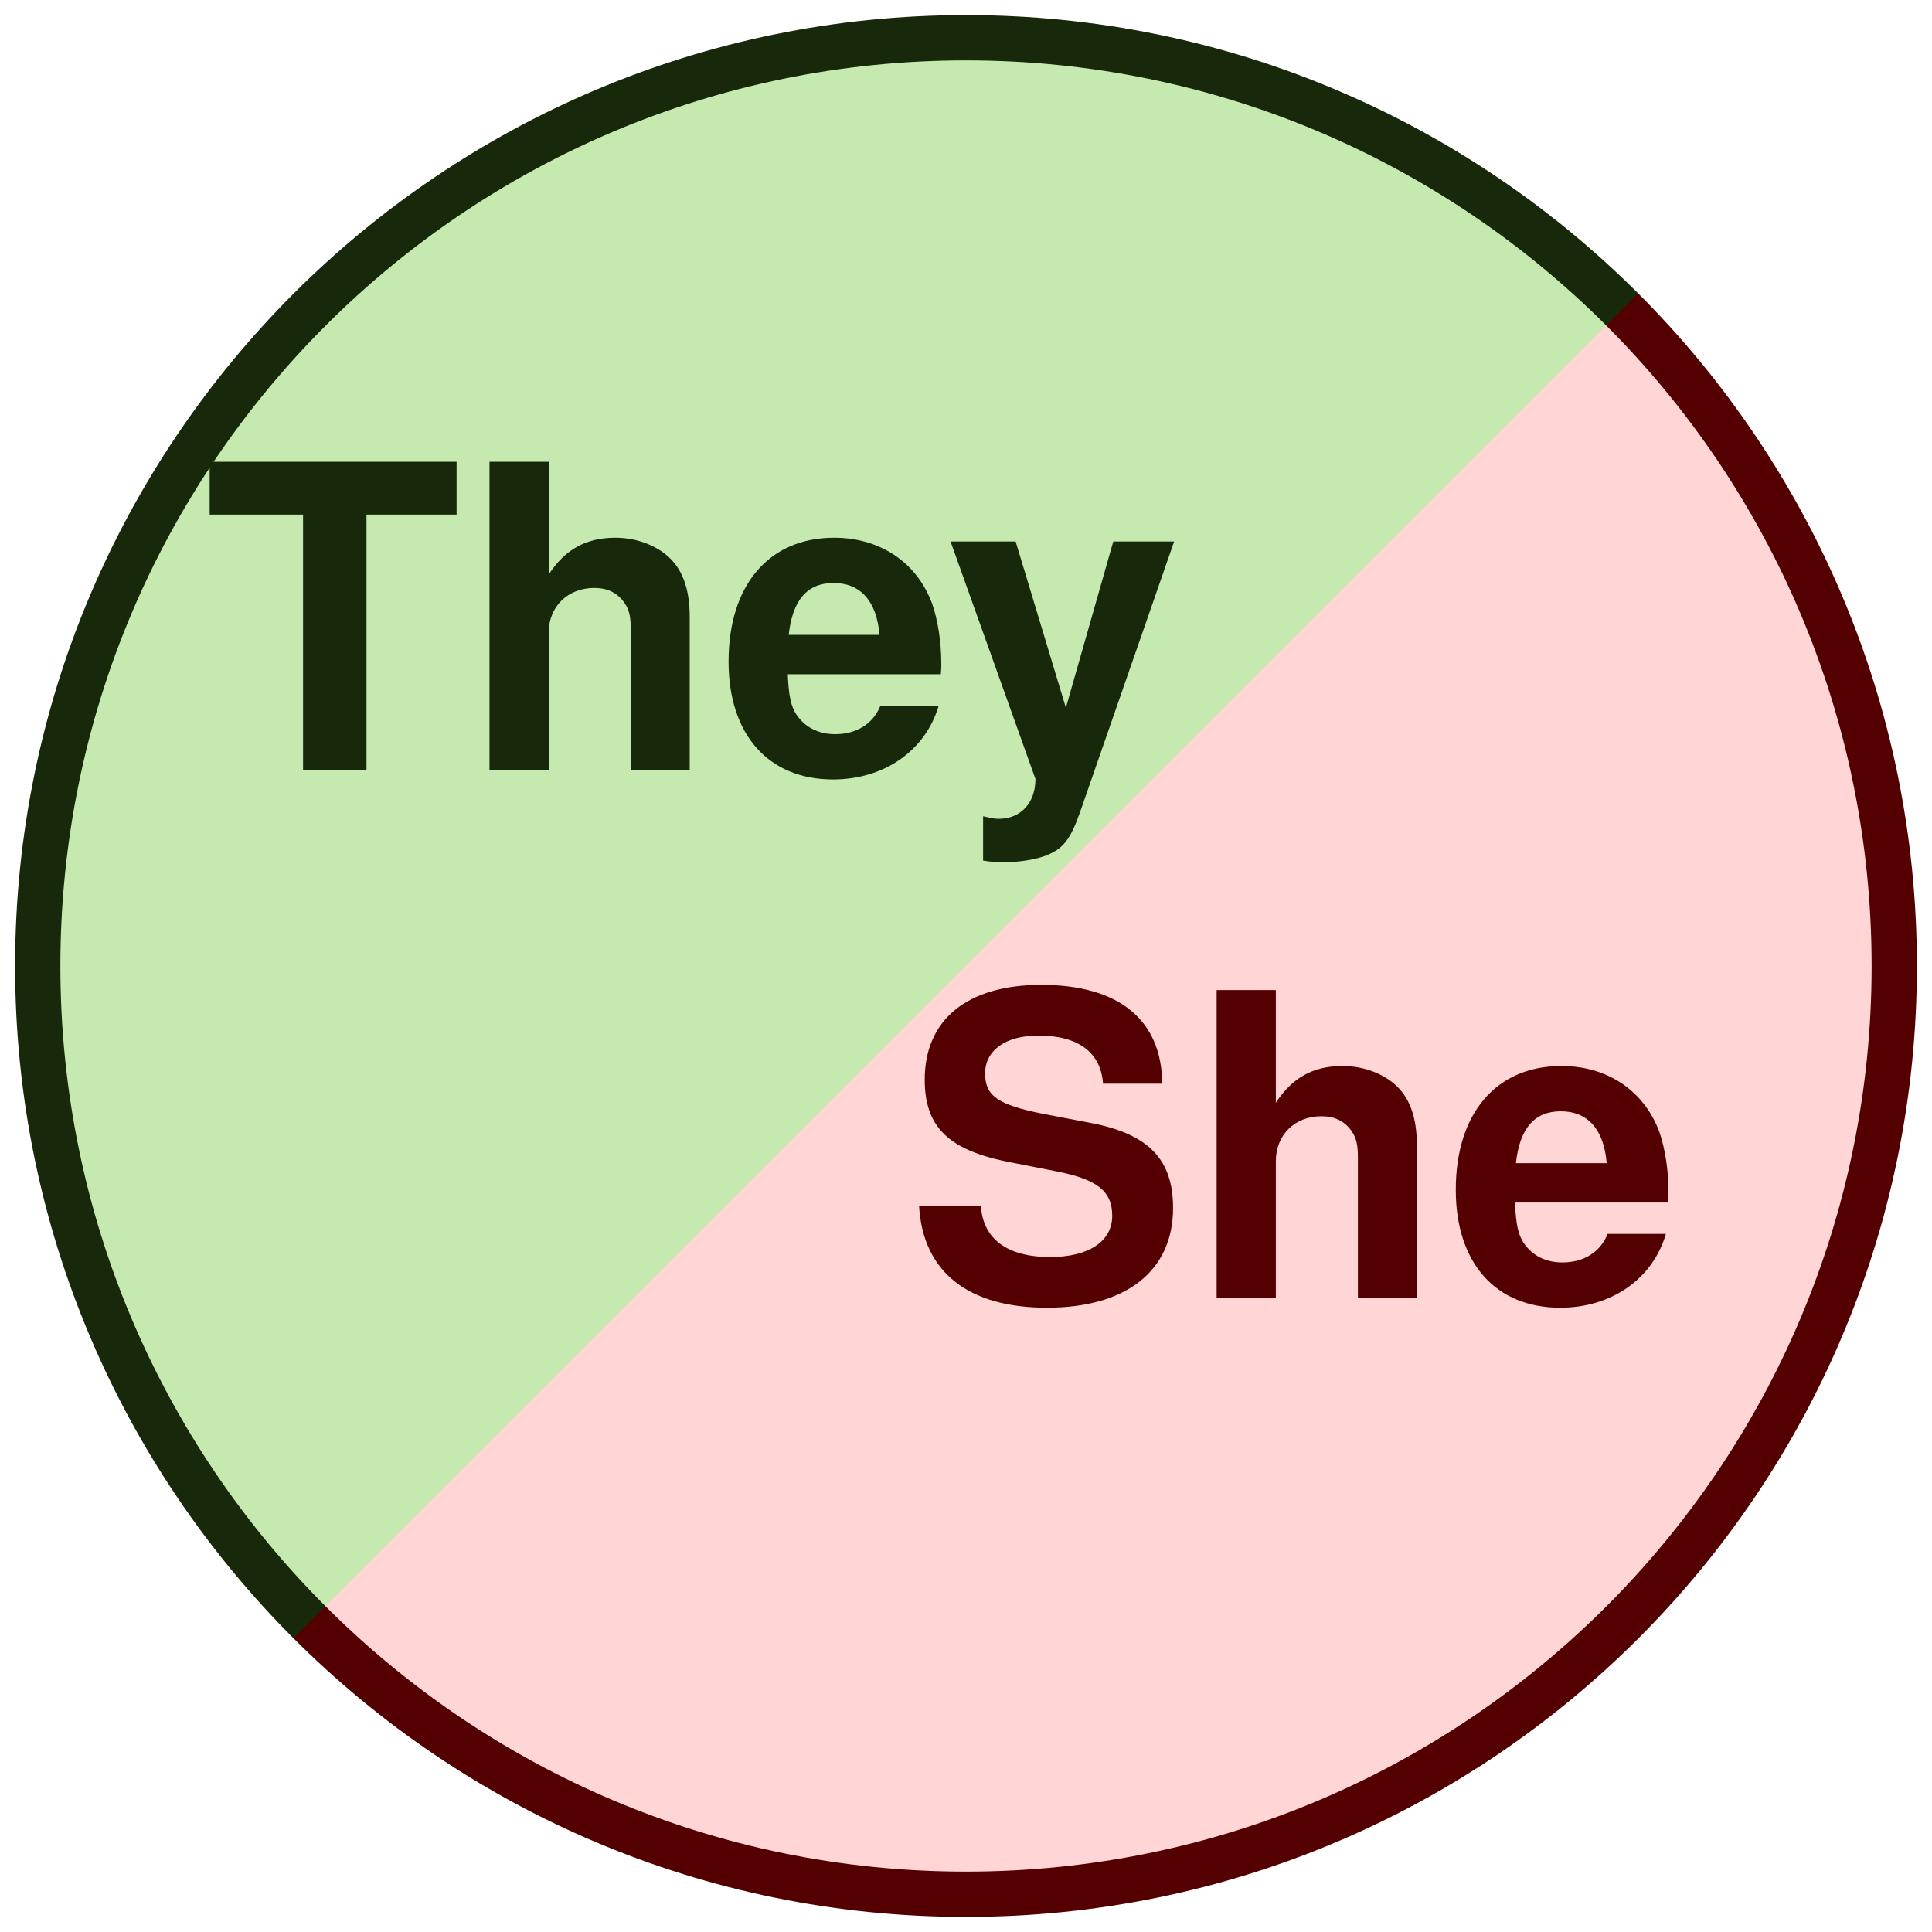
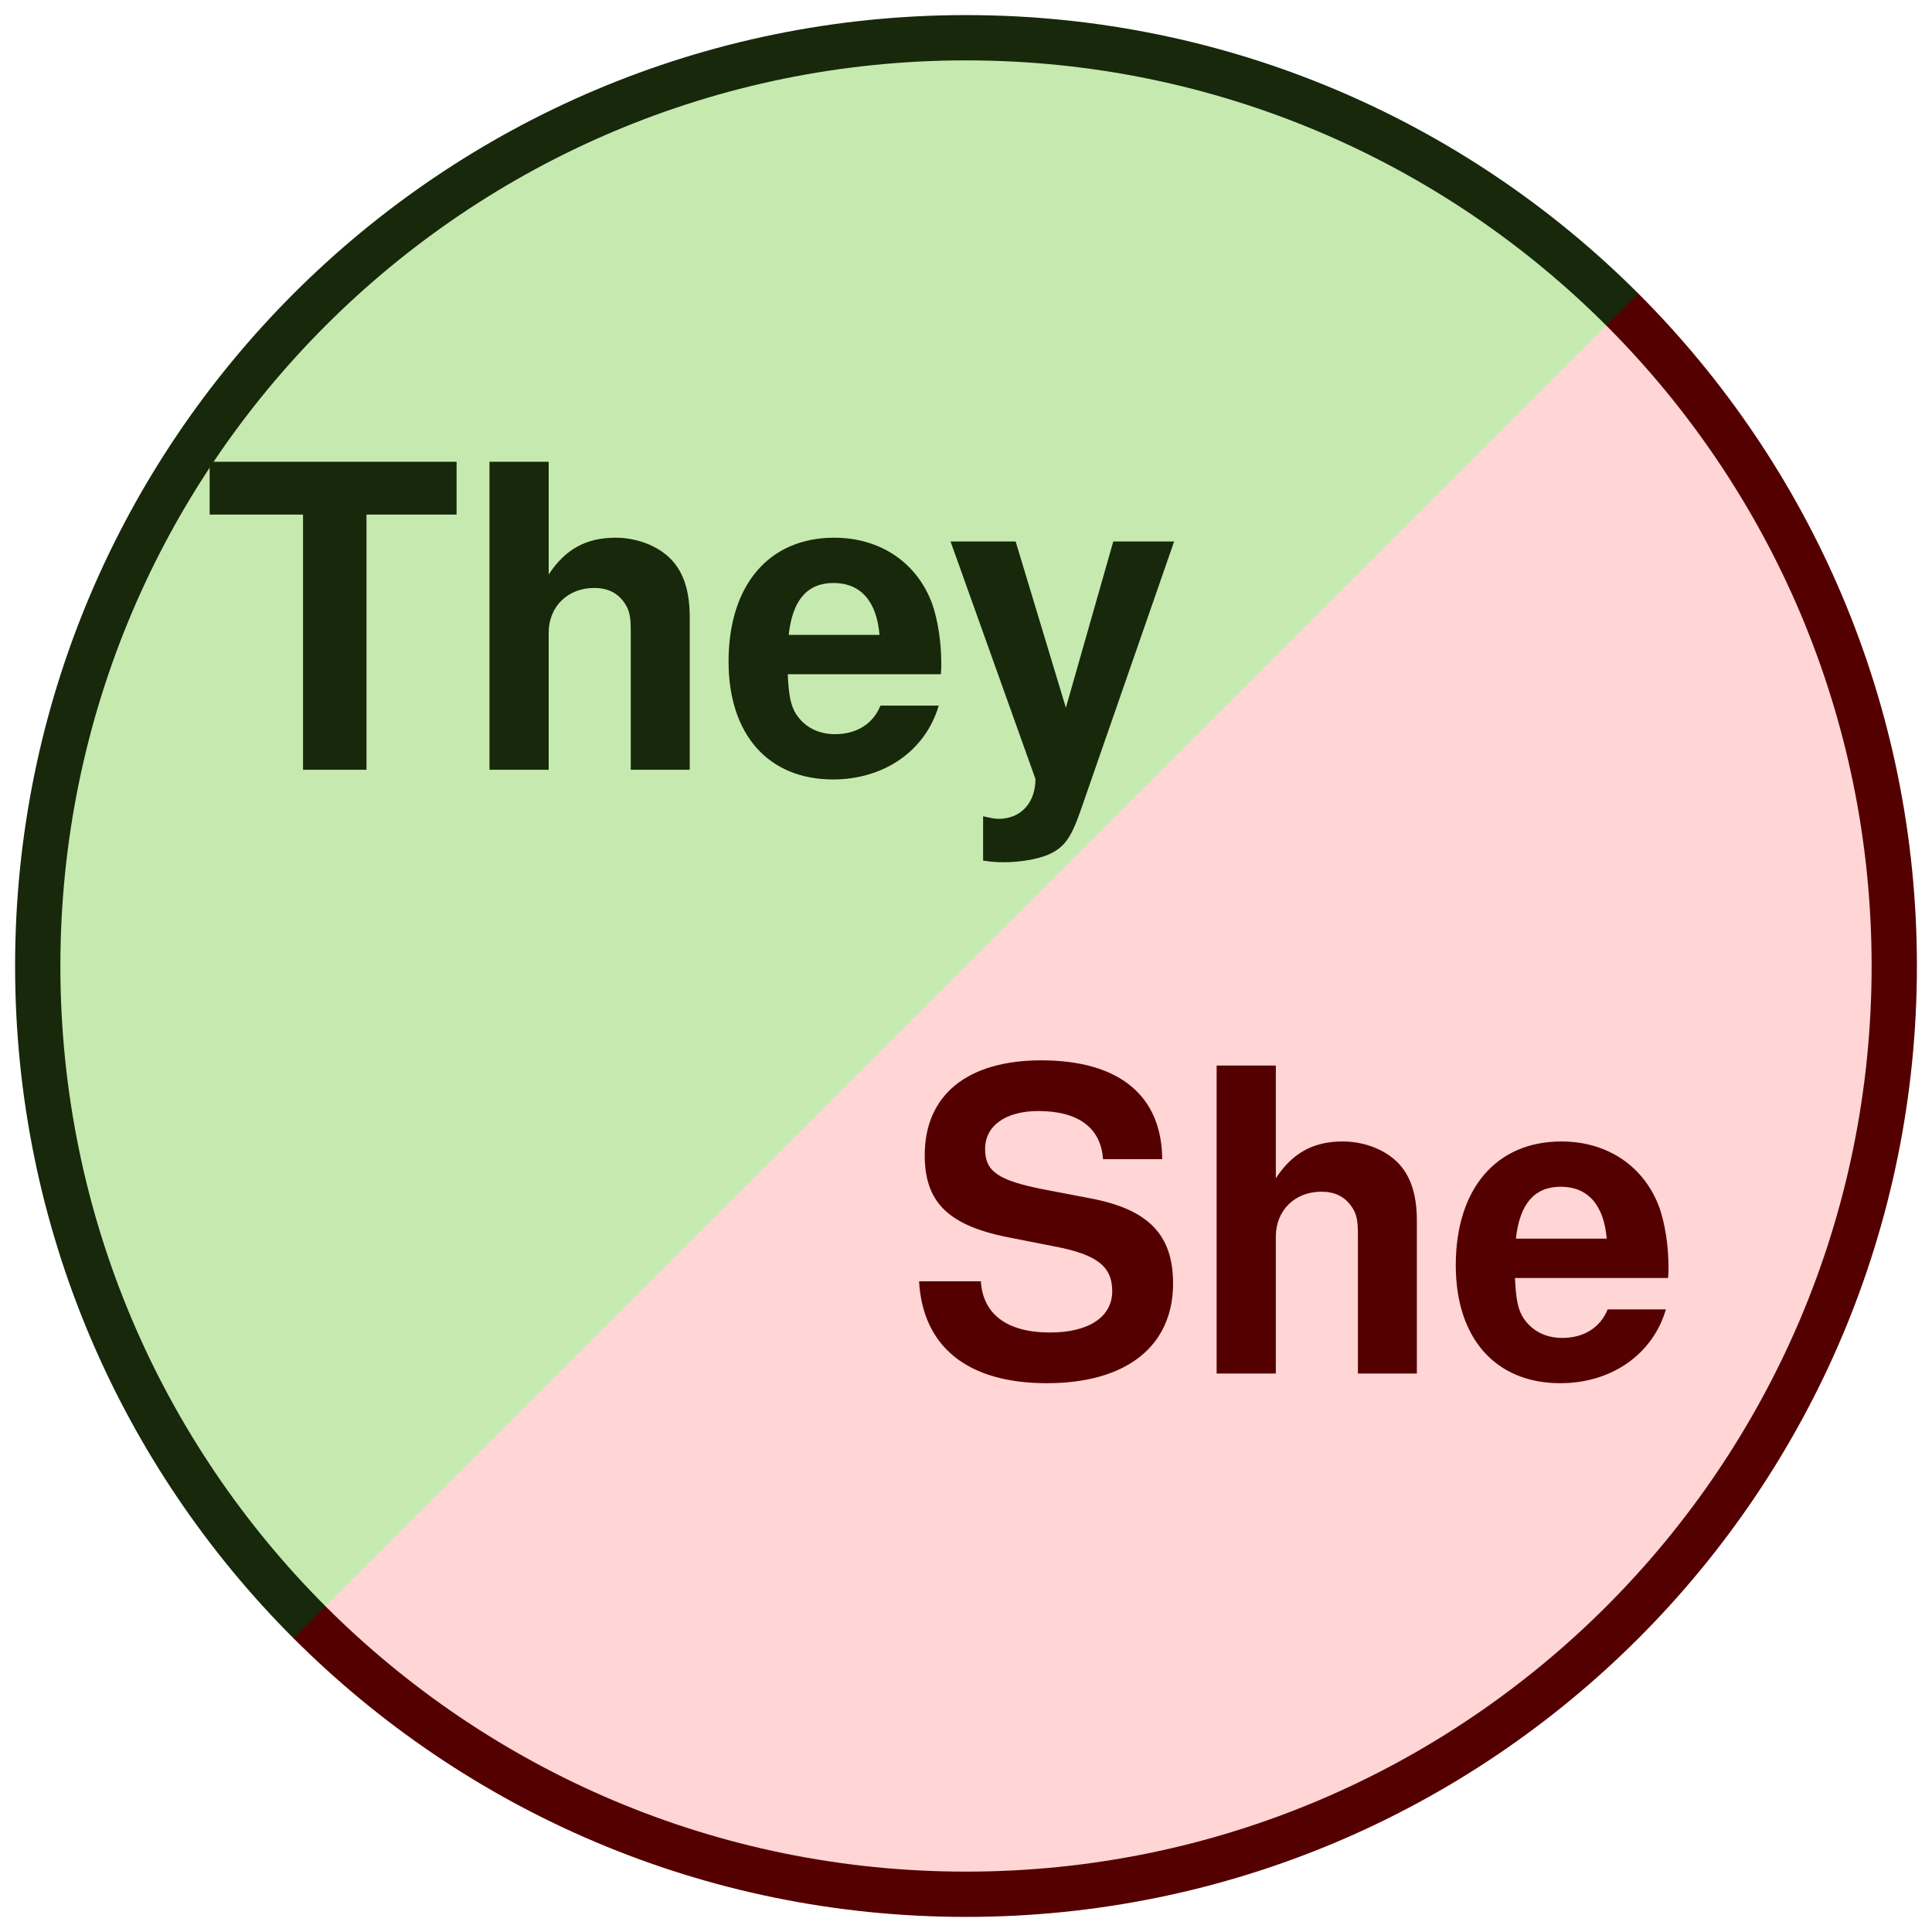
<svg xmlns="http://www.w3.org/2000/svg" width="128mm" height="128mm" viewBox="0 0 128 128" version="1.1" id="svg8">
  <g transform="translate(0,-169)">
    <defs>
      <linearGradient id="outer" x1="0" x2="1" y1="0" y2="1">
        <stop offset="0%" stop-color="#17280b" />
        <stop offset="50%" stop-color="#17280b" />
        <stop offset="50%" stop-color="#550000" />
        <stop offset="100%" stop-color="#550000" />
      </linearGradient>
      <linearGradient id="inner" x1="0" x2="1" y1="0" y2="1">
        <stop offset="0%" stop-color="#c6e9af" />
        <stop offset="50%" stop-color="#c6e9af" />
        <stop offset="50%" stop-color="#ffd5d5" />
        <stop offset="100%" stop-color="#ffd5d5" />
      </linearGradient>
    </defs>
    <circle style="fill:url(#outer)" cx="64" cy="233" r="63" />
    <circle style="fill:url(#inner)" cx="64" cy="233" r="60" />
    <text style="font-weight:bold;font-size:28px;font-family:Helvetica;fill:#17280b">
      <tspan x="13.5" y="220">They</tspan>
    </text>
    <text style="font-weight:bold;font-size:28px;font-family:Helvetica;fill:#550000">
-       <tspan x="60" y="255">She</tspan>
+       <tspan x="60" y="260">She</tspan>
    </text>
  </g>
</svg>
